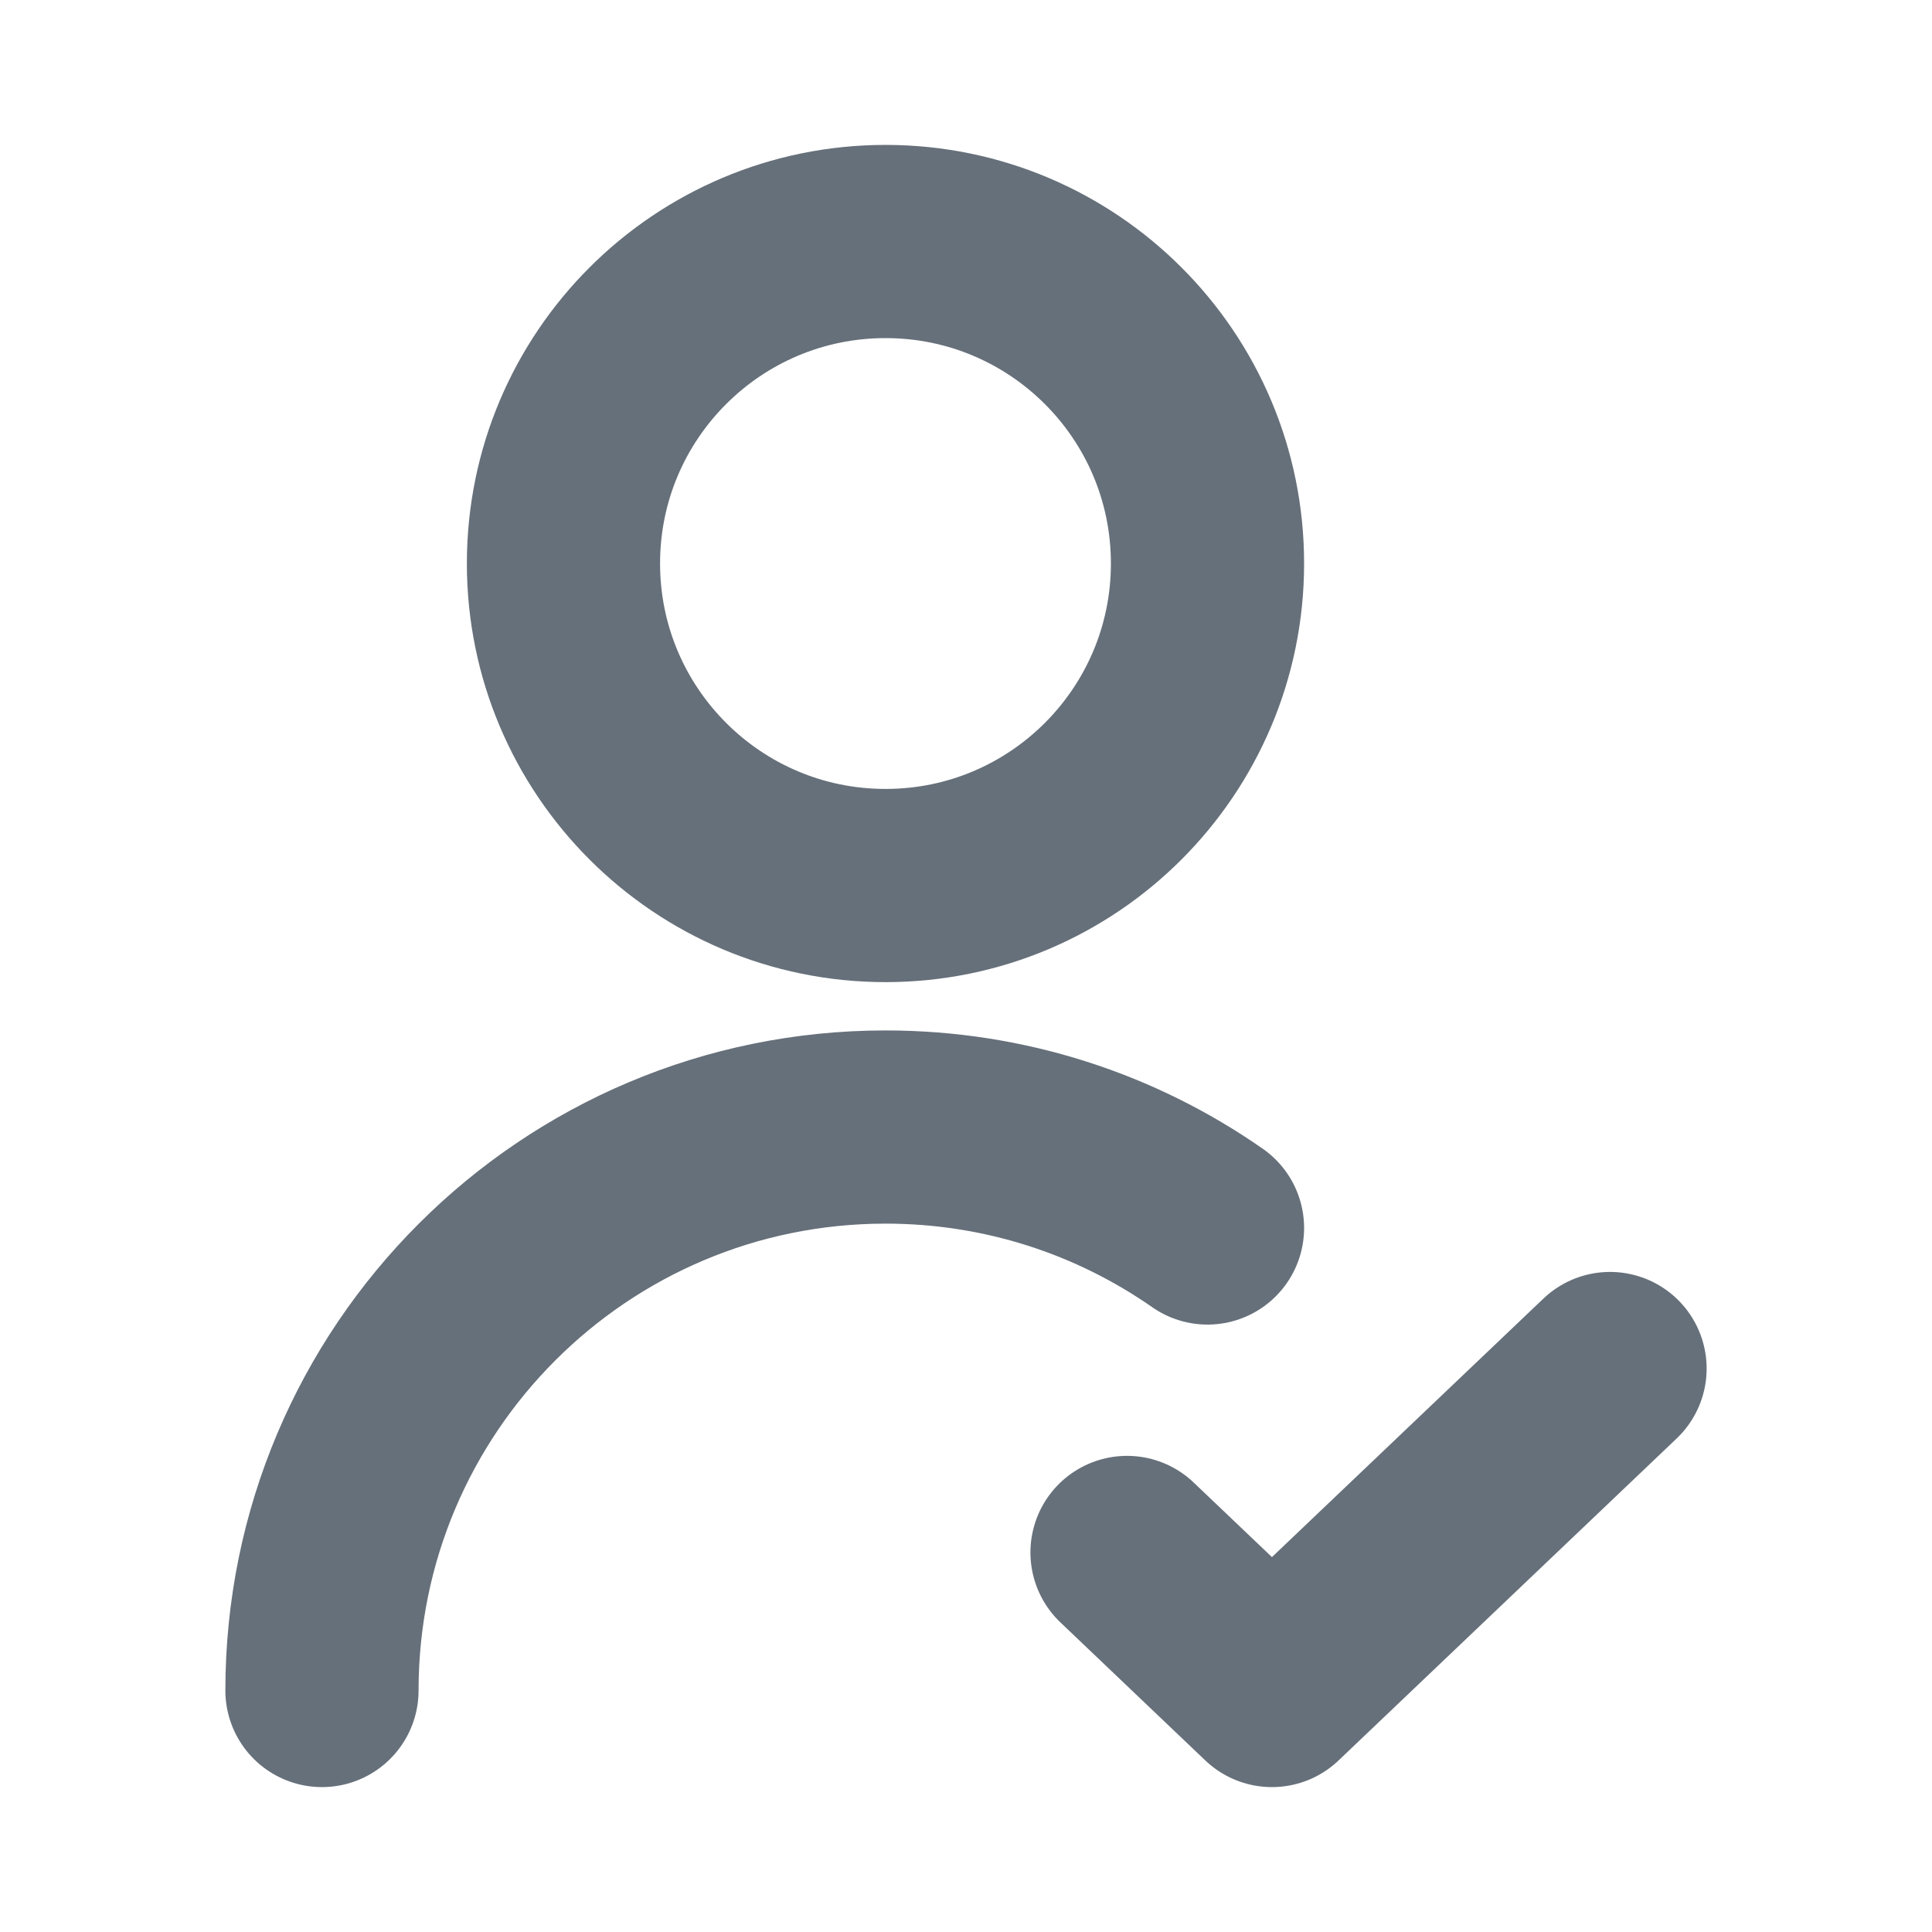
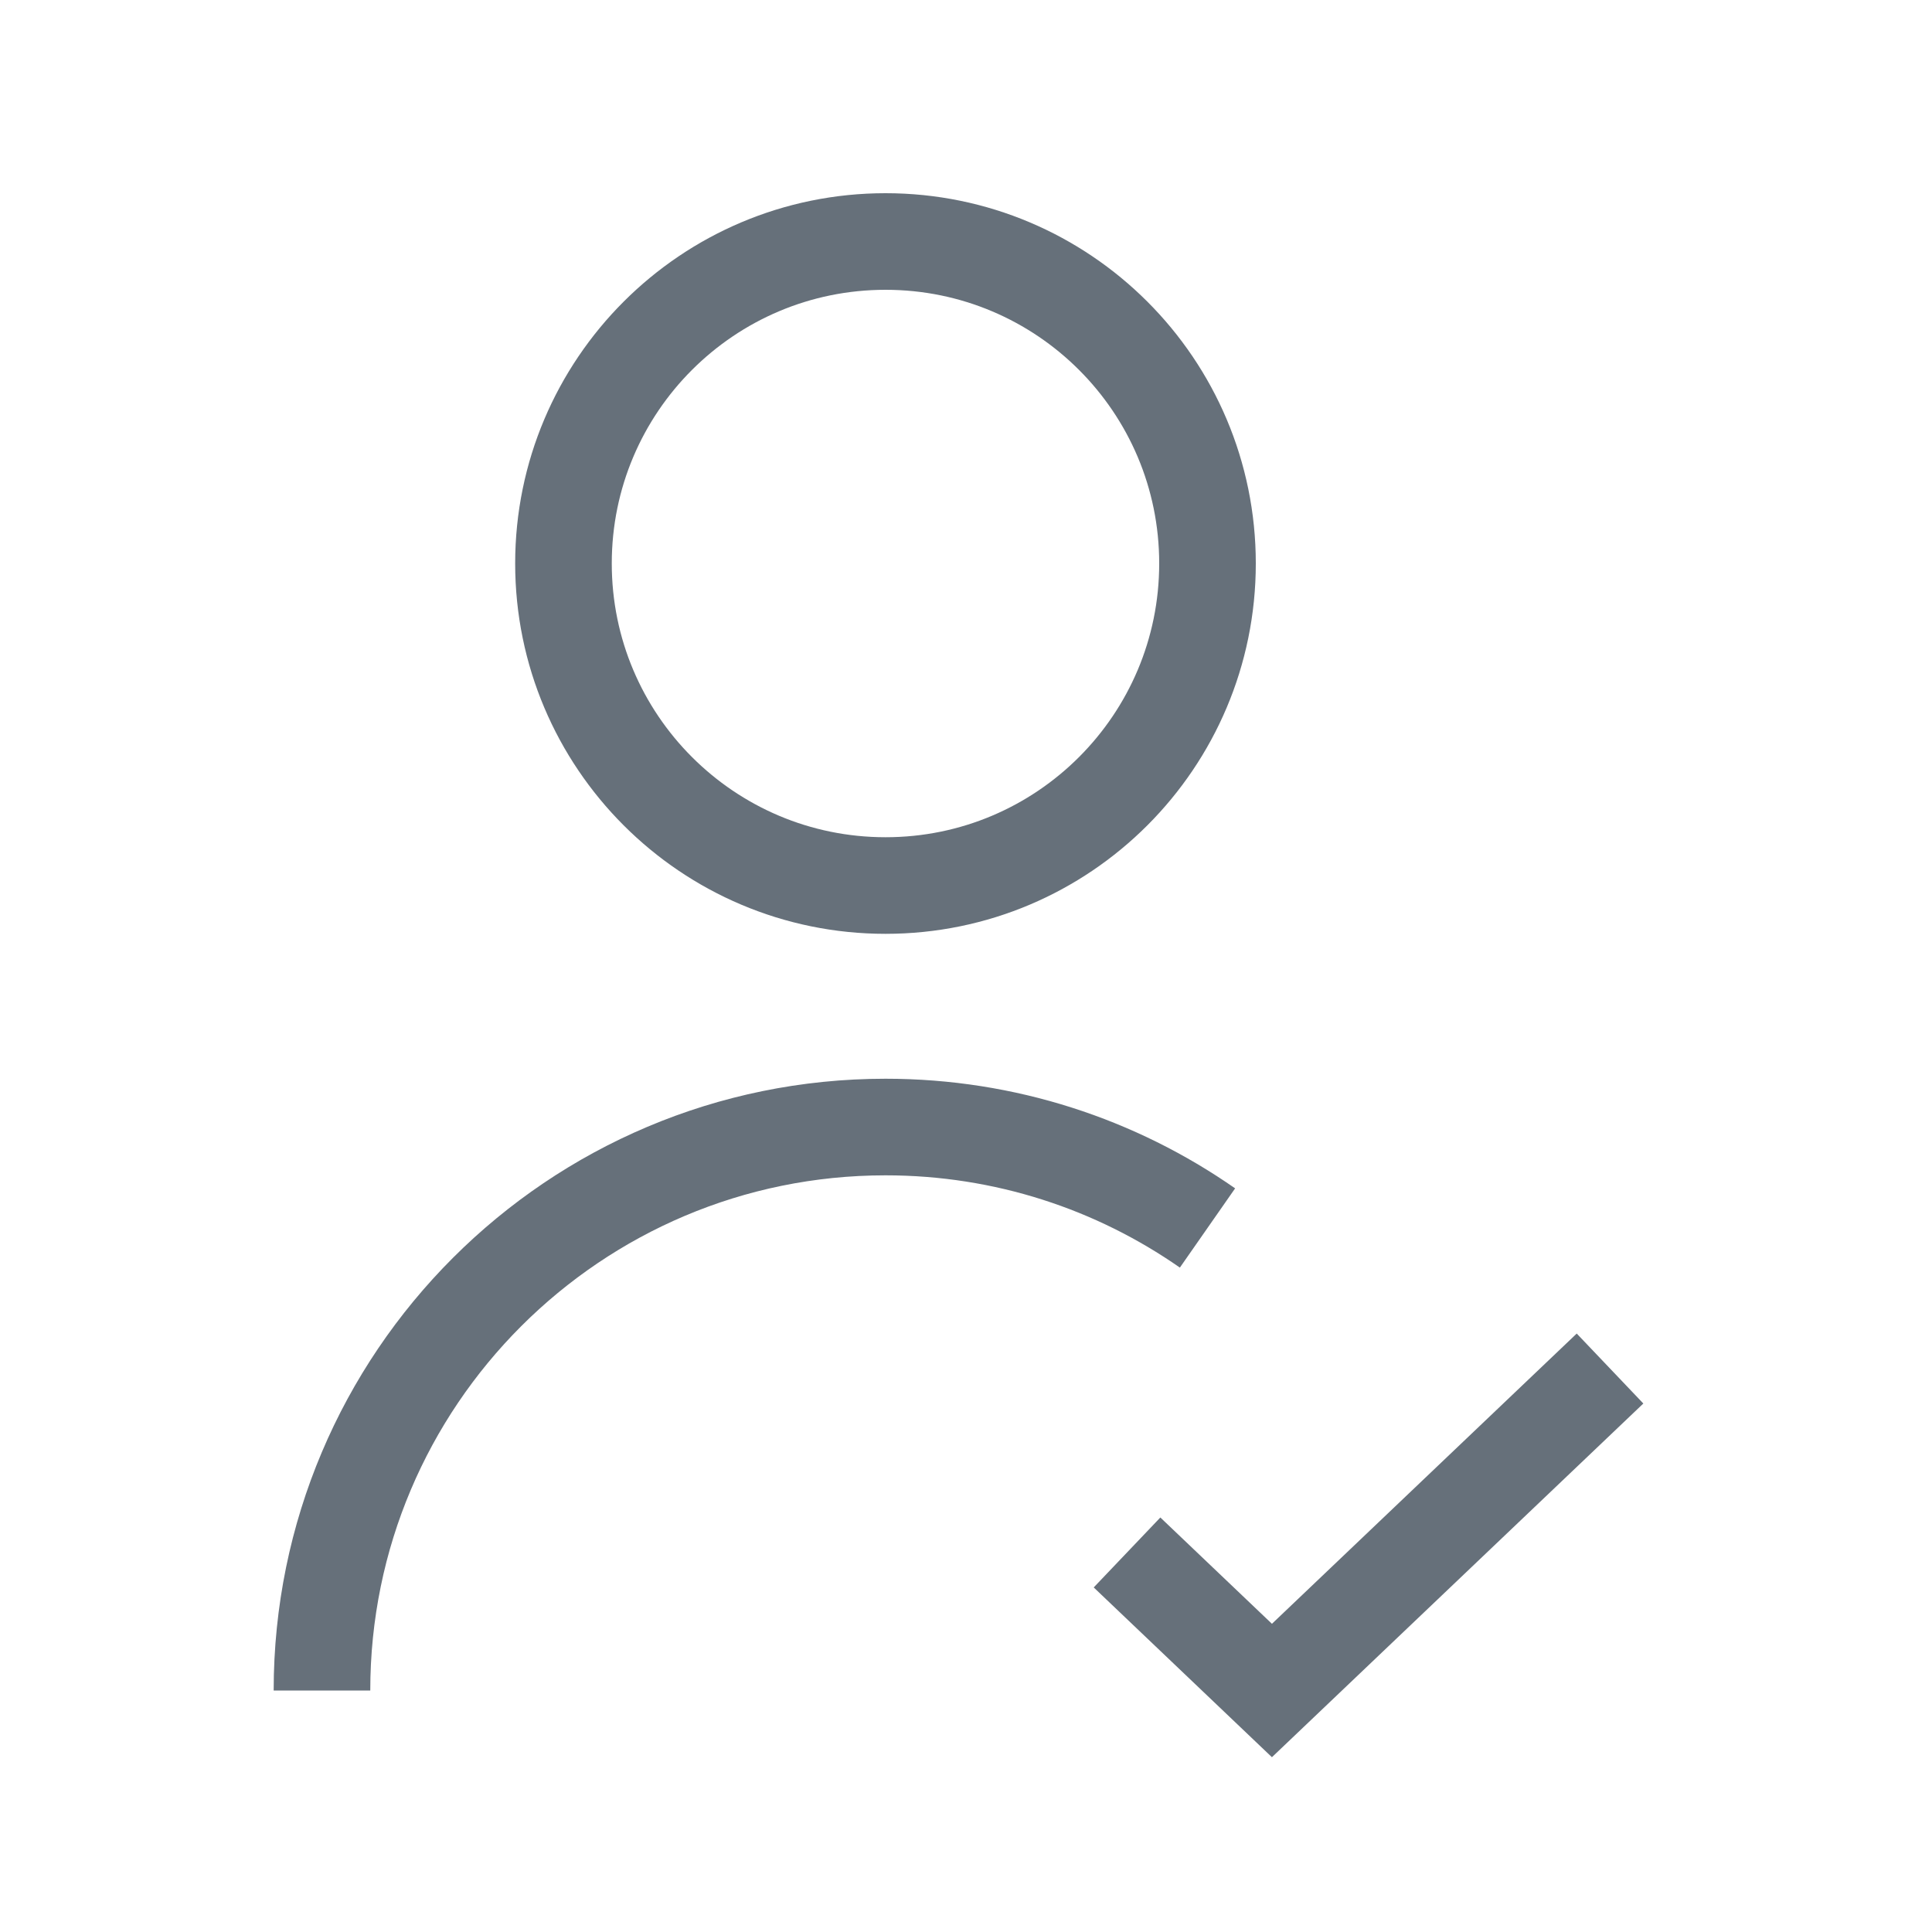
<svg xmlns="http://www.w3.org/2000/svg" width="20" height="20" viewBox="0 0 20 20" fill="none">
-   <path d="M11.667 16.071L13.167 17.5L16.667 14.167M3.333 17.5C3.333 14.278 5.945 11.667 9.167 11.667C10.406 11.667 11.555 12.053 12.5 12.712M12.5 5.833C12.5 7.674 11.008 9.167 9.167 9.167C7.326 9.167 5.833 7.674 5.833 5.833C5.833 3.992 7.326 2.5 9.167 2.5C11.008 2.5 12.5 3.992 12.5 5.833Z" stroke="#66707A" stroke-width="2" stroke-linecap="round" stroke-linejoin="round" />
+   <path d="M11.667 16.071L13.167 17.5L16.667 14.167M3.333 17.5C3.333 14.278 5.945 11.667 9.167 11.667C10.406 11.667 11.555 12.053 12.5 12.712M12.5 5.833C12.5 7.674 11.008 9.167 9.167 9.167C7.326 9.167 5.833 7.674 5.833 5.833C5.833 3.992 7.326 2.5 9.167 2.5C11.008 2.5 12.5 3.992 12.5 5.833Z" stroke="#66707A" strokeWidth="2" strokeLinecap="round" strokeLinejoin="round" />
</svg>
